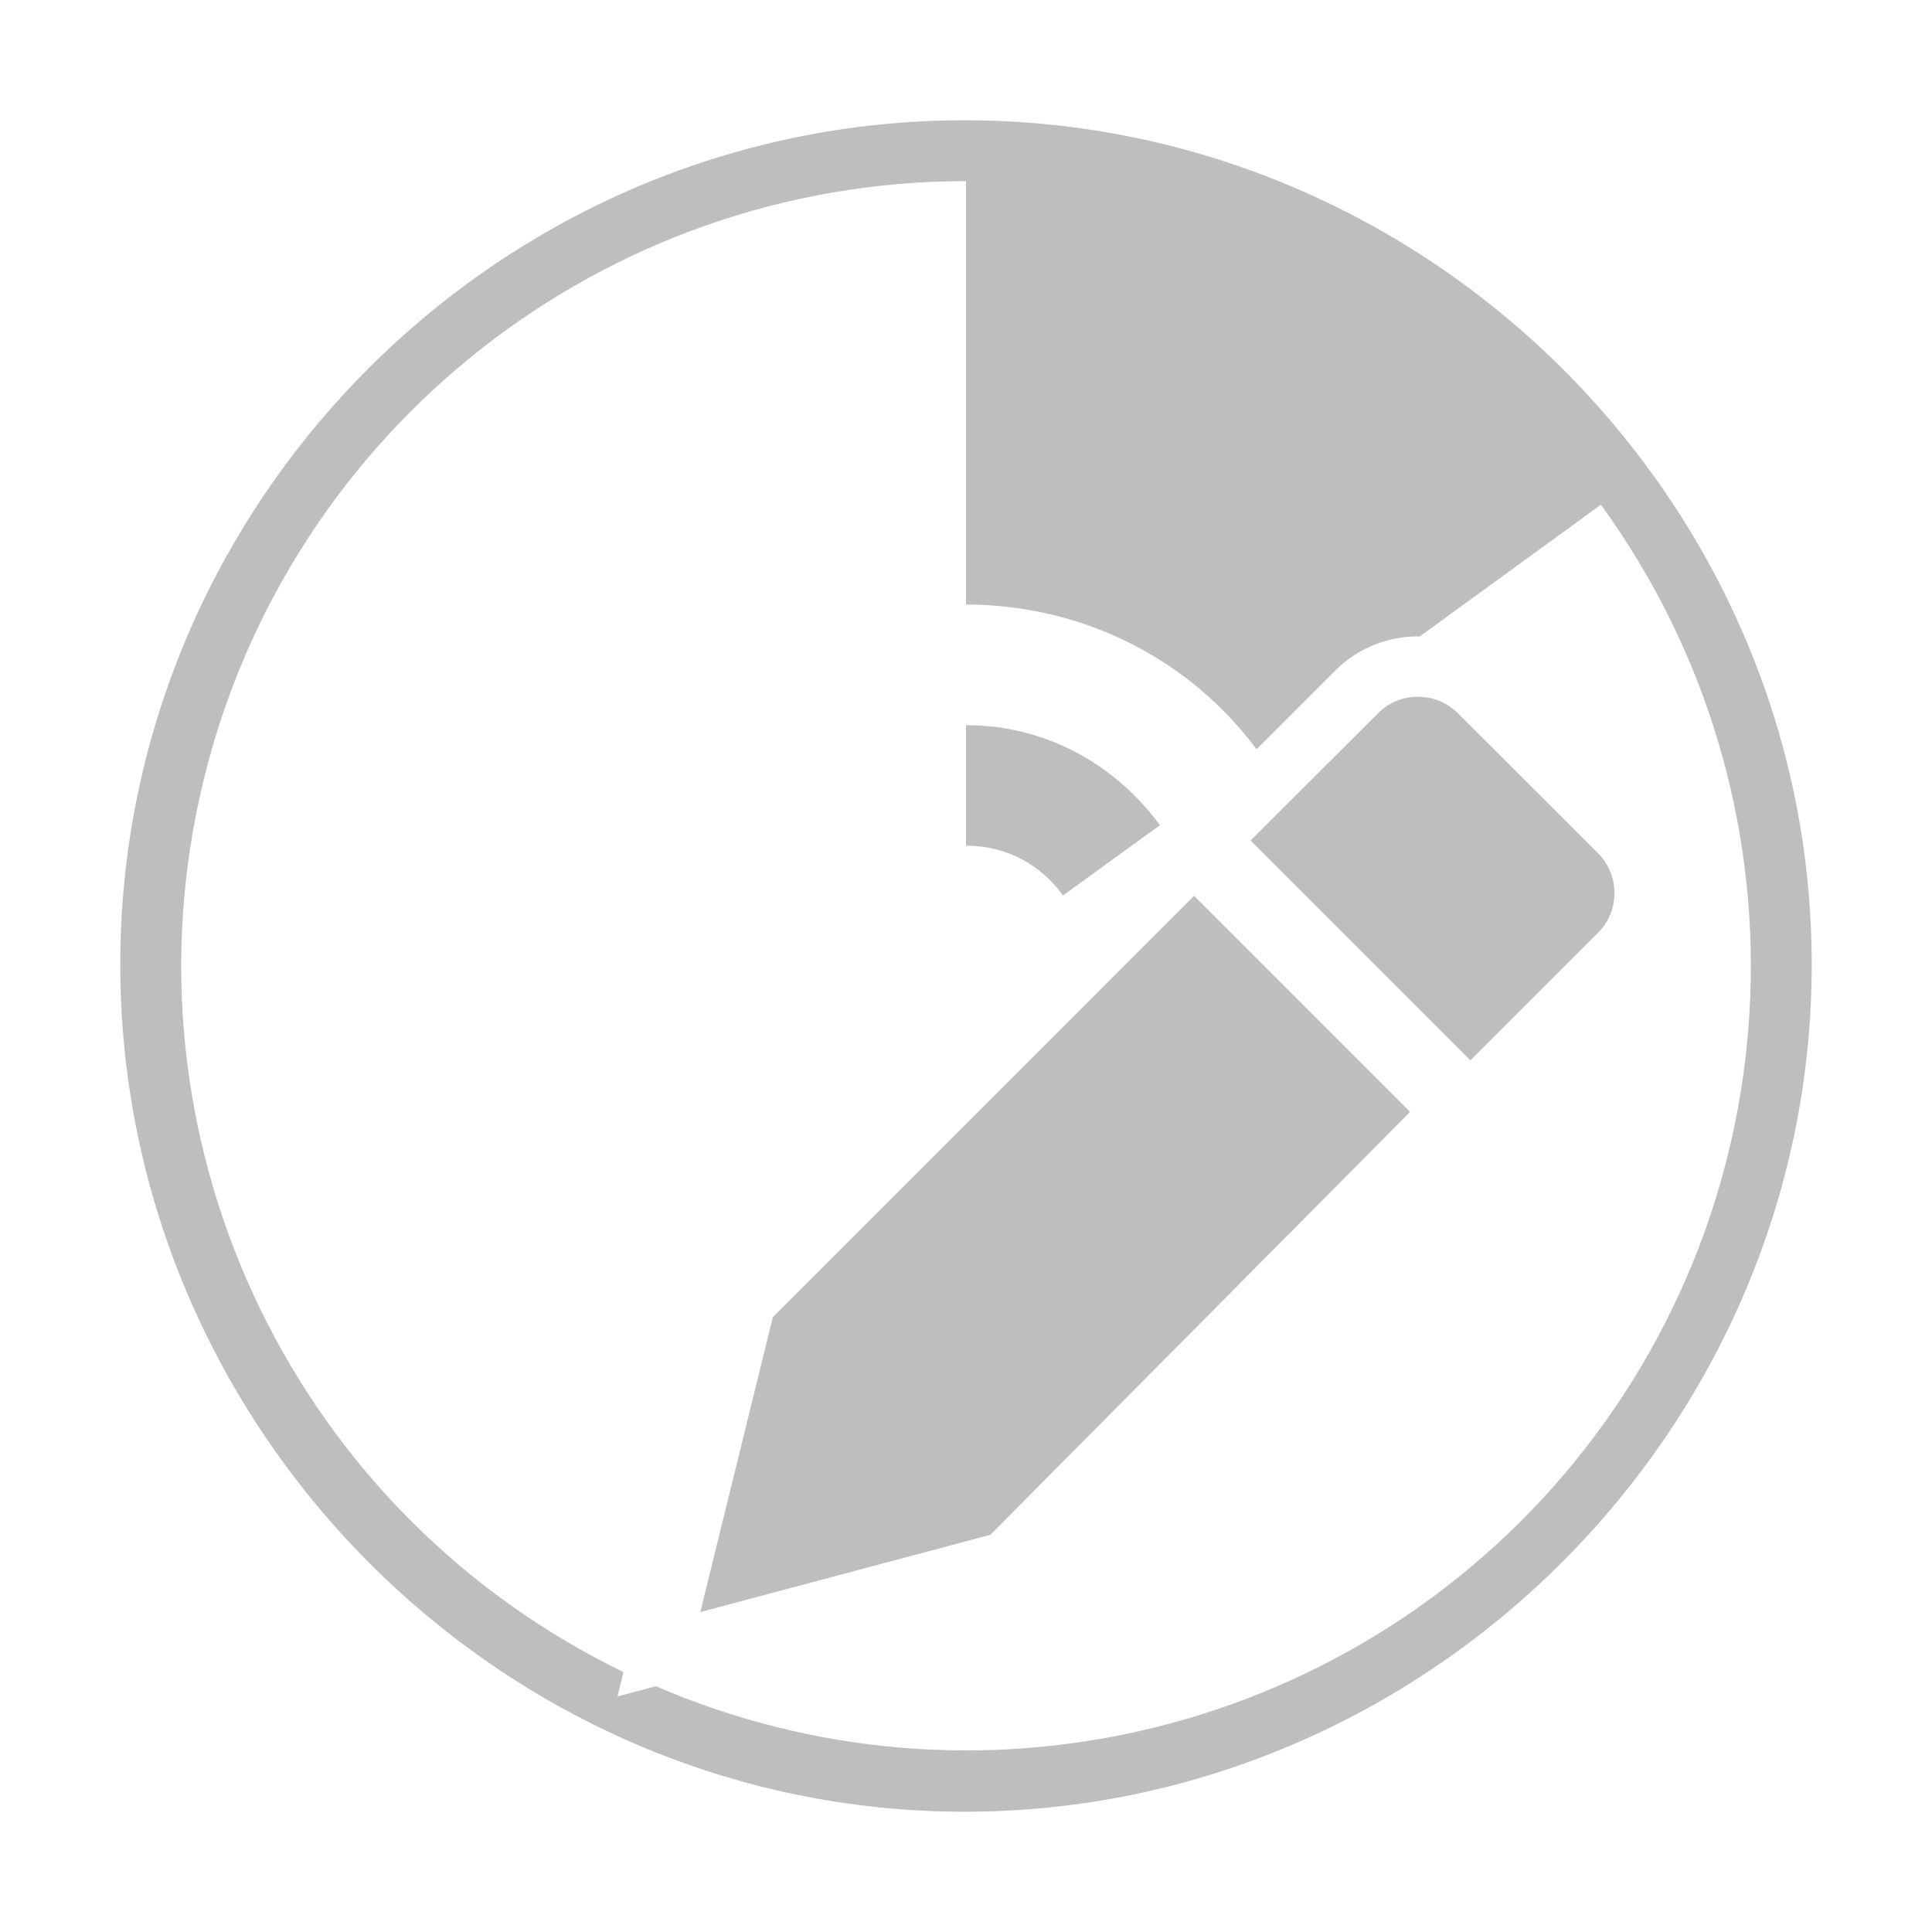
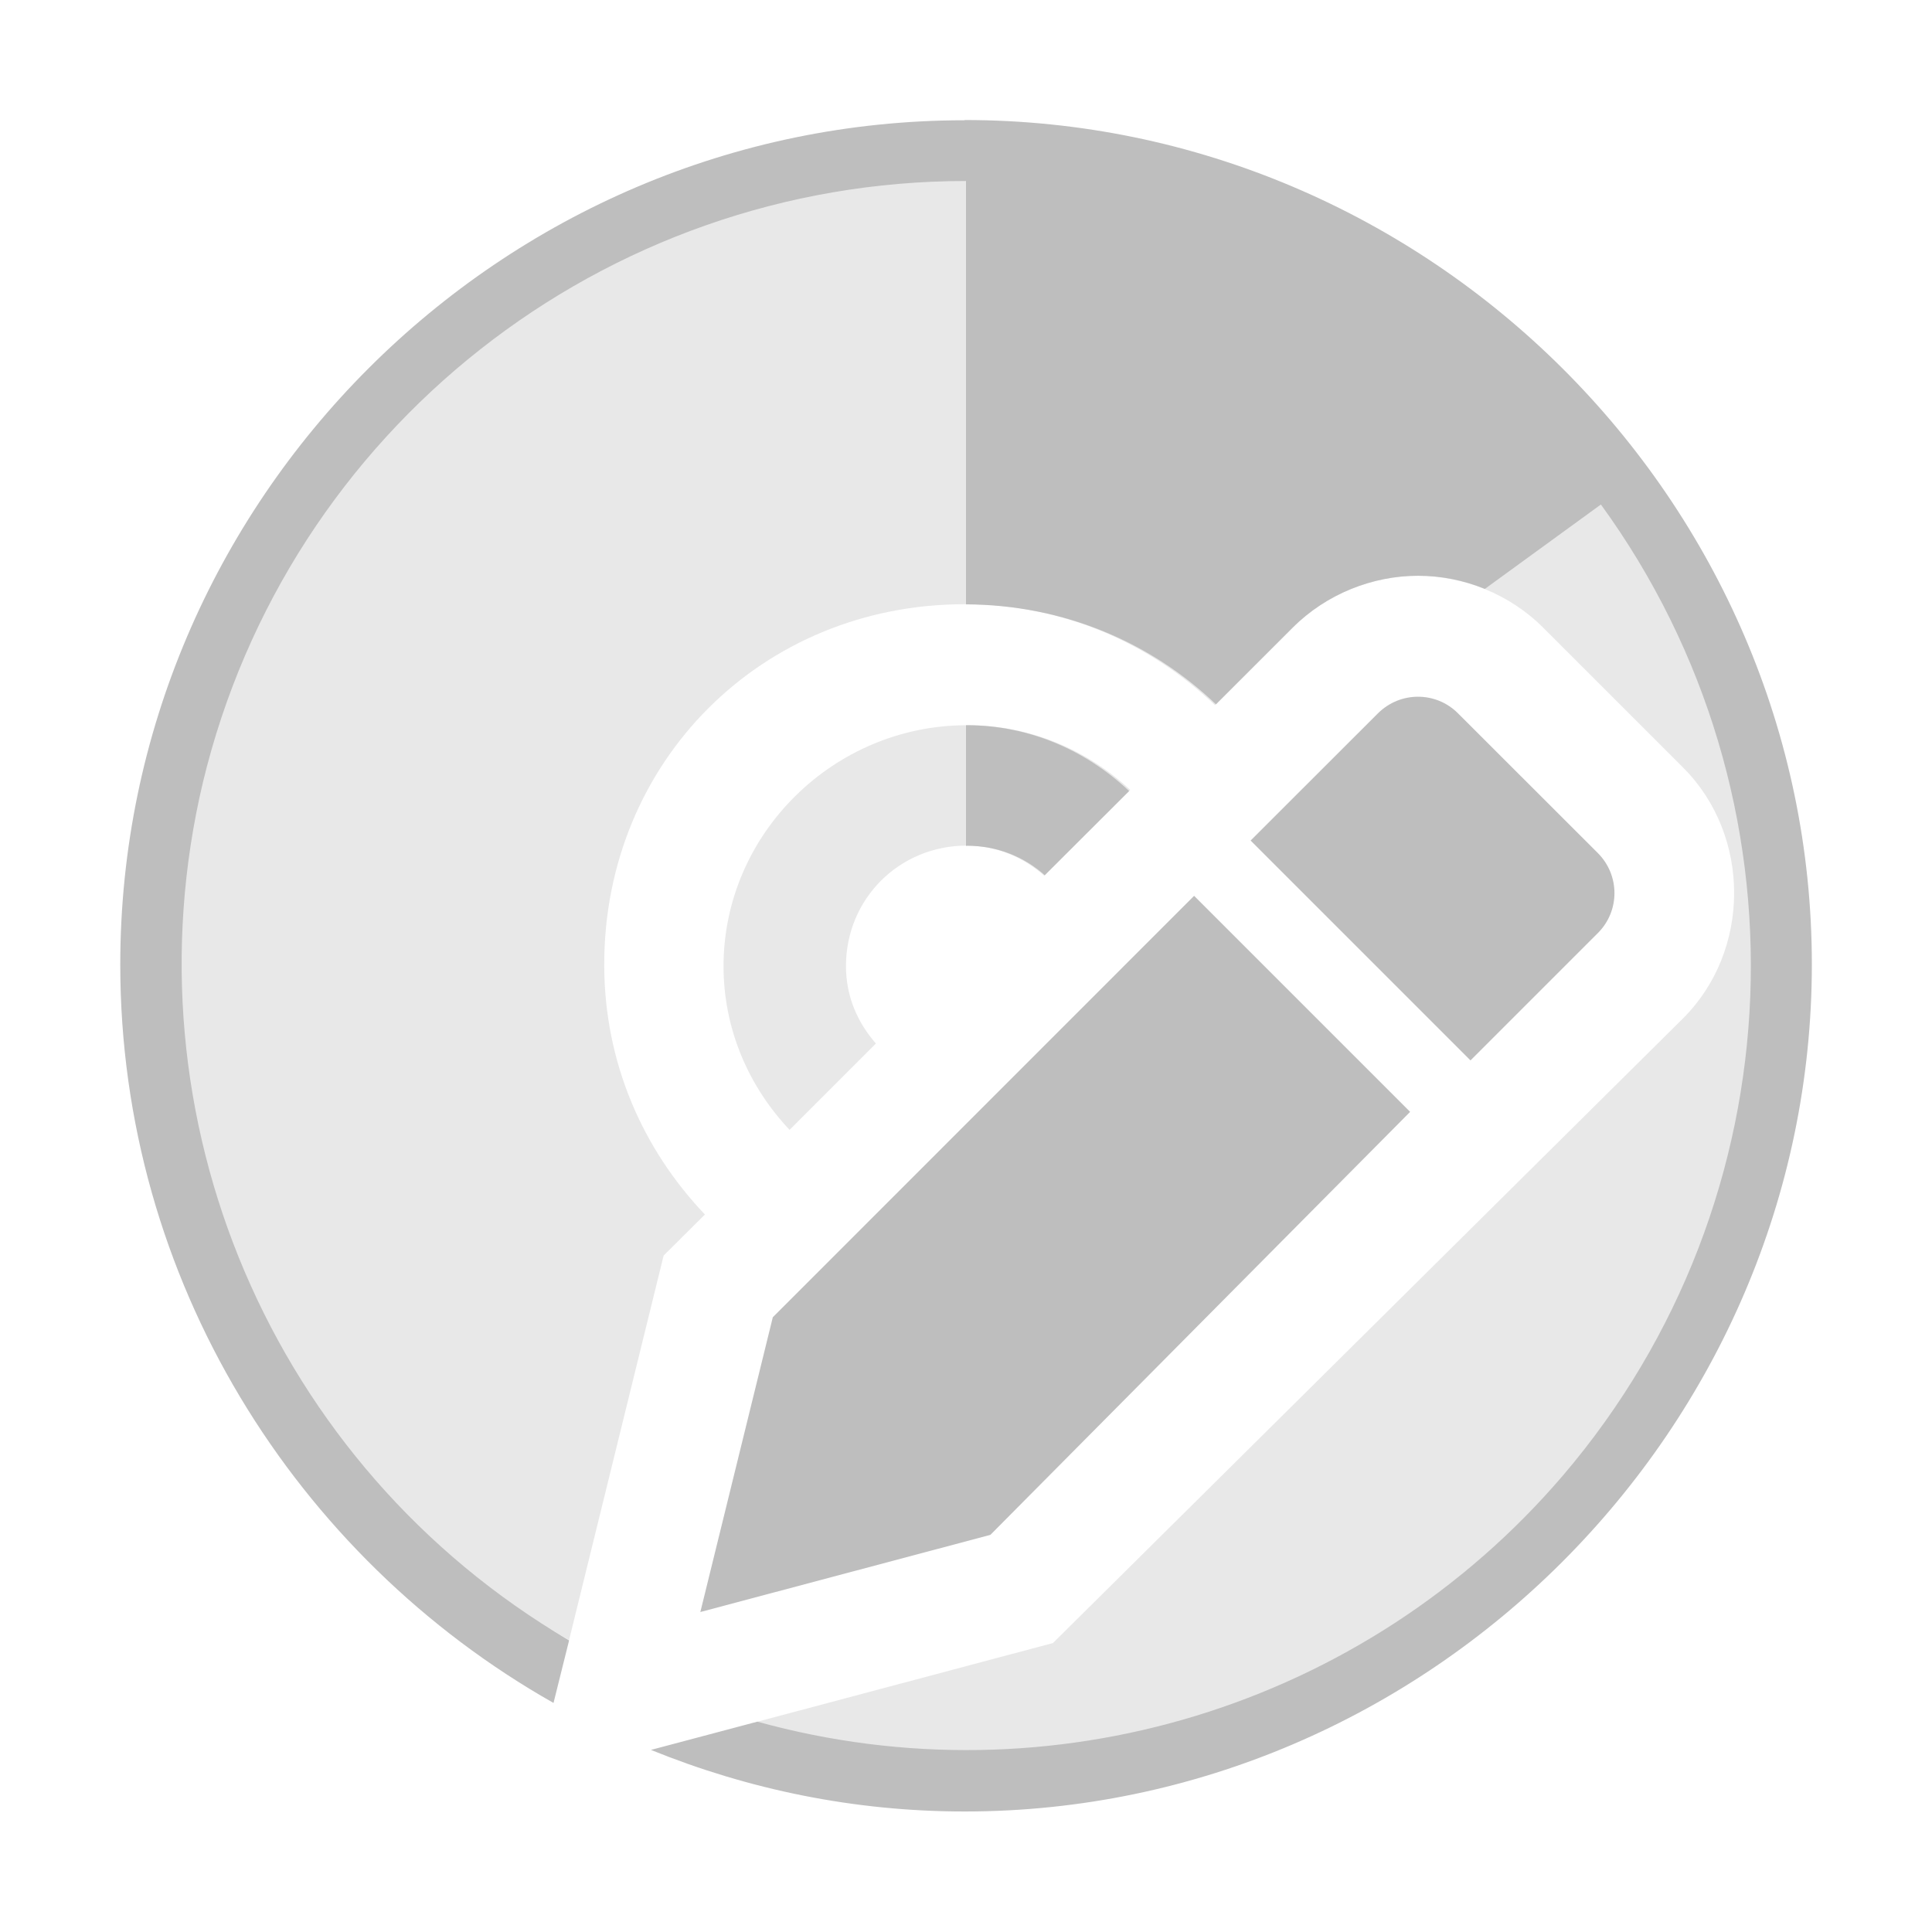
<svg xmlns="http://www.w3.org/2000/svg" height="16" width="16">
  <g fill="#bebebe">
-     <path d="m7.988.996c-3.842 0-6.992 3.15-6.992 6.992 0 3.842 3.15 7.016 6.992 7.016 3.842 0 7.016-3.173 7.016-7.016s-3.173-6.992-7.016-6.992zm.012.504v3.506c.998.004 1.864.471 2.406 1.199l.652-.652c.189-.189.44-.283.686-.283.004 0 .008.002.012.002l1.502-1.092a6.5 6.5 0 0 1 -.314 8.041 6.5 6.5 0 0 1 -7.512 1.744l-.318.084.049-.201a6.5 6.5 0 0 1 -.113-.057 6.5 6.5 0 0 1 -3.369-7.309 6.5 6.5 0 0 1 6.32-4.982zm0 4.506v1c.002-0.0.004-.002.006-.002.335 0 .619.163.797.412l.803-.582c-.363-.497-.94-.828-1.6-.828-.002 0-.004-0-.006 0z" />
-     <g fill-rule="evenodd" transform="matrix(.596423 0 0 .596423 -234.3535 -452.6781)">
-       <path d="m403.663 777.278 5.849-5.851 3 3-5.829 5.873-4.027 1.072z" />
-       <path d="m412.621 768.662c-.201 0-.401.077-.555.23l-1.77 1.768 3.053 3.053 1.77-1.77c.307-.307.307-.802 0-1.109l-1.943-1.941c-.154-.154-.354-.23-.555-.23z" />
+     <path d="m7.988 1.263c-3.842 0-6.725 2.883-6.725 6.725 0 2.609 1.314 4.386 3.45 5.594l.783-3.184.342-.34c-.511-.536-.834-1.254-.834-2.07 0-1.681 1.304-2.984 2.984-2.984.818 0 1.537.323 2.074.836l.643-.641c.286-.286.668-.43 1.039-.43.371 0 .756.148 1.037.43l1.158 1.158c.563.563.563 1.513 0 2.076l-5.219 5.174-2.457.654c.449.385.809.534 1.725.534 3.842 0 6.782-2.965 6.782-6.807s-2.94-6.725-6.782-6.725zm.018 4.743c-1.099 0-2.014.897-2.014 1.996 0 .523.21.999.547 1.355l.715-.715c-.151-.172-.248-.389-.248-.641 0-.558.442-.998 1-.998.252 0 .471.099.643.25l.711-.711c-.356-.332-.831-.537-1.354-.537z" opacity=".35" />
+     <path d="m7.988.996c-3.842 0-6.992 3.15-6.992 6.992 0 2.609 1.453 4.907 3.588 6.115l.129-.518a6.5 6.5 0 0 1 -3.033-7.104 6.5 6.5 0 0 1 6.32-4.982v3.506c.814.003 1.536.318 2.07.828l.635-.635c.281-.281.664-.43 1.039-.43.187 0.0.376.037.553.109l.961-.699a6.5 6.5 0 0 1 -.314 8.041 6.5 6.5 0 0 1 -6.672 2.039l-.881.234c.805.327 1.681.51 2.598.51 3.842 0 7.016-3.173 7.016-7.016 0-3.842-3.173-6.992-7.016-6.992zm.012 5.01v1c.002-0.0.004-.002.006-.002.253 0 .476.092.646.244l.699-.697c-.354-.334-.822-.545-1.346-.545-.002 0-.004-0-.006 0z" />
+     <g fill-rule="evenodd" stroke-width=".596">
+       <path d="m6.4 10.909 3.489-3.49 1.789 1.789-3.476 3.503-2.402.639z" />
+       <path d="m11.743 5.77c-.12 0-.239.046-.331.137l-1.055 1.054 1.821 1.821 1.055-1.055c.183-.183.183-.478 0-.662l-1.159-1.158c-.092-.092-.211-.137-.331-.137z" />
    </g>
  </g>
</svg>
